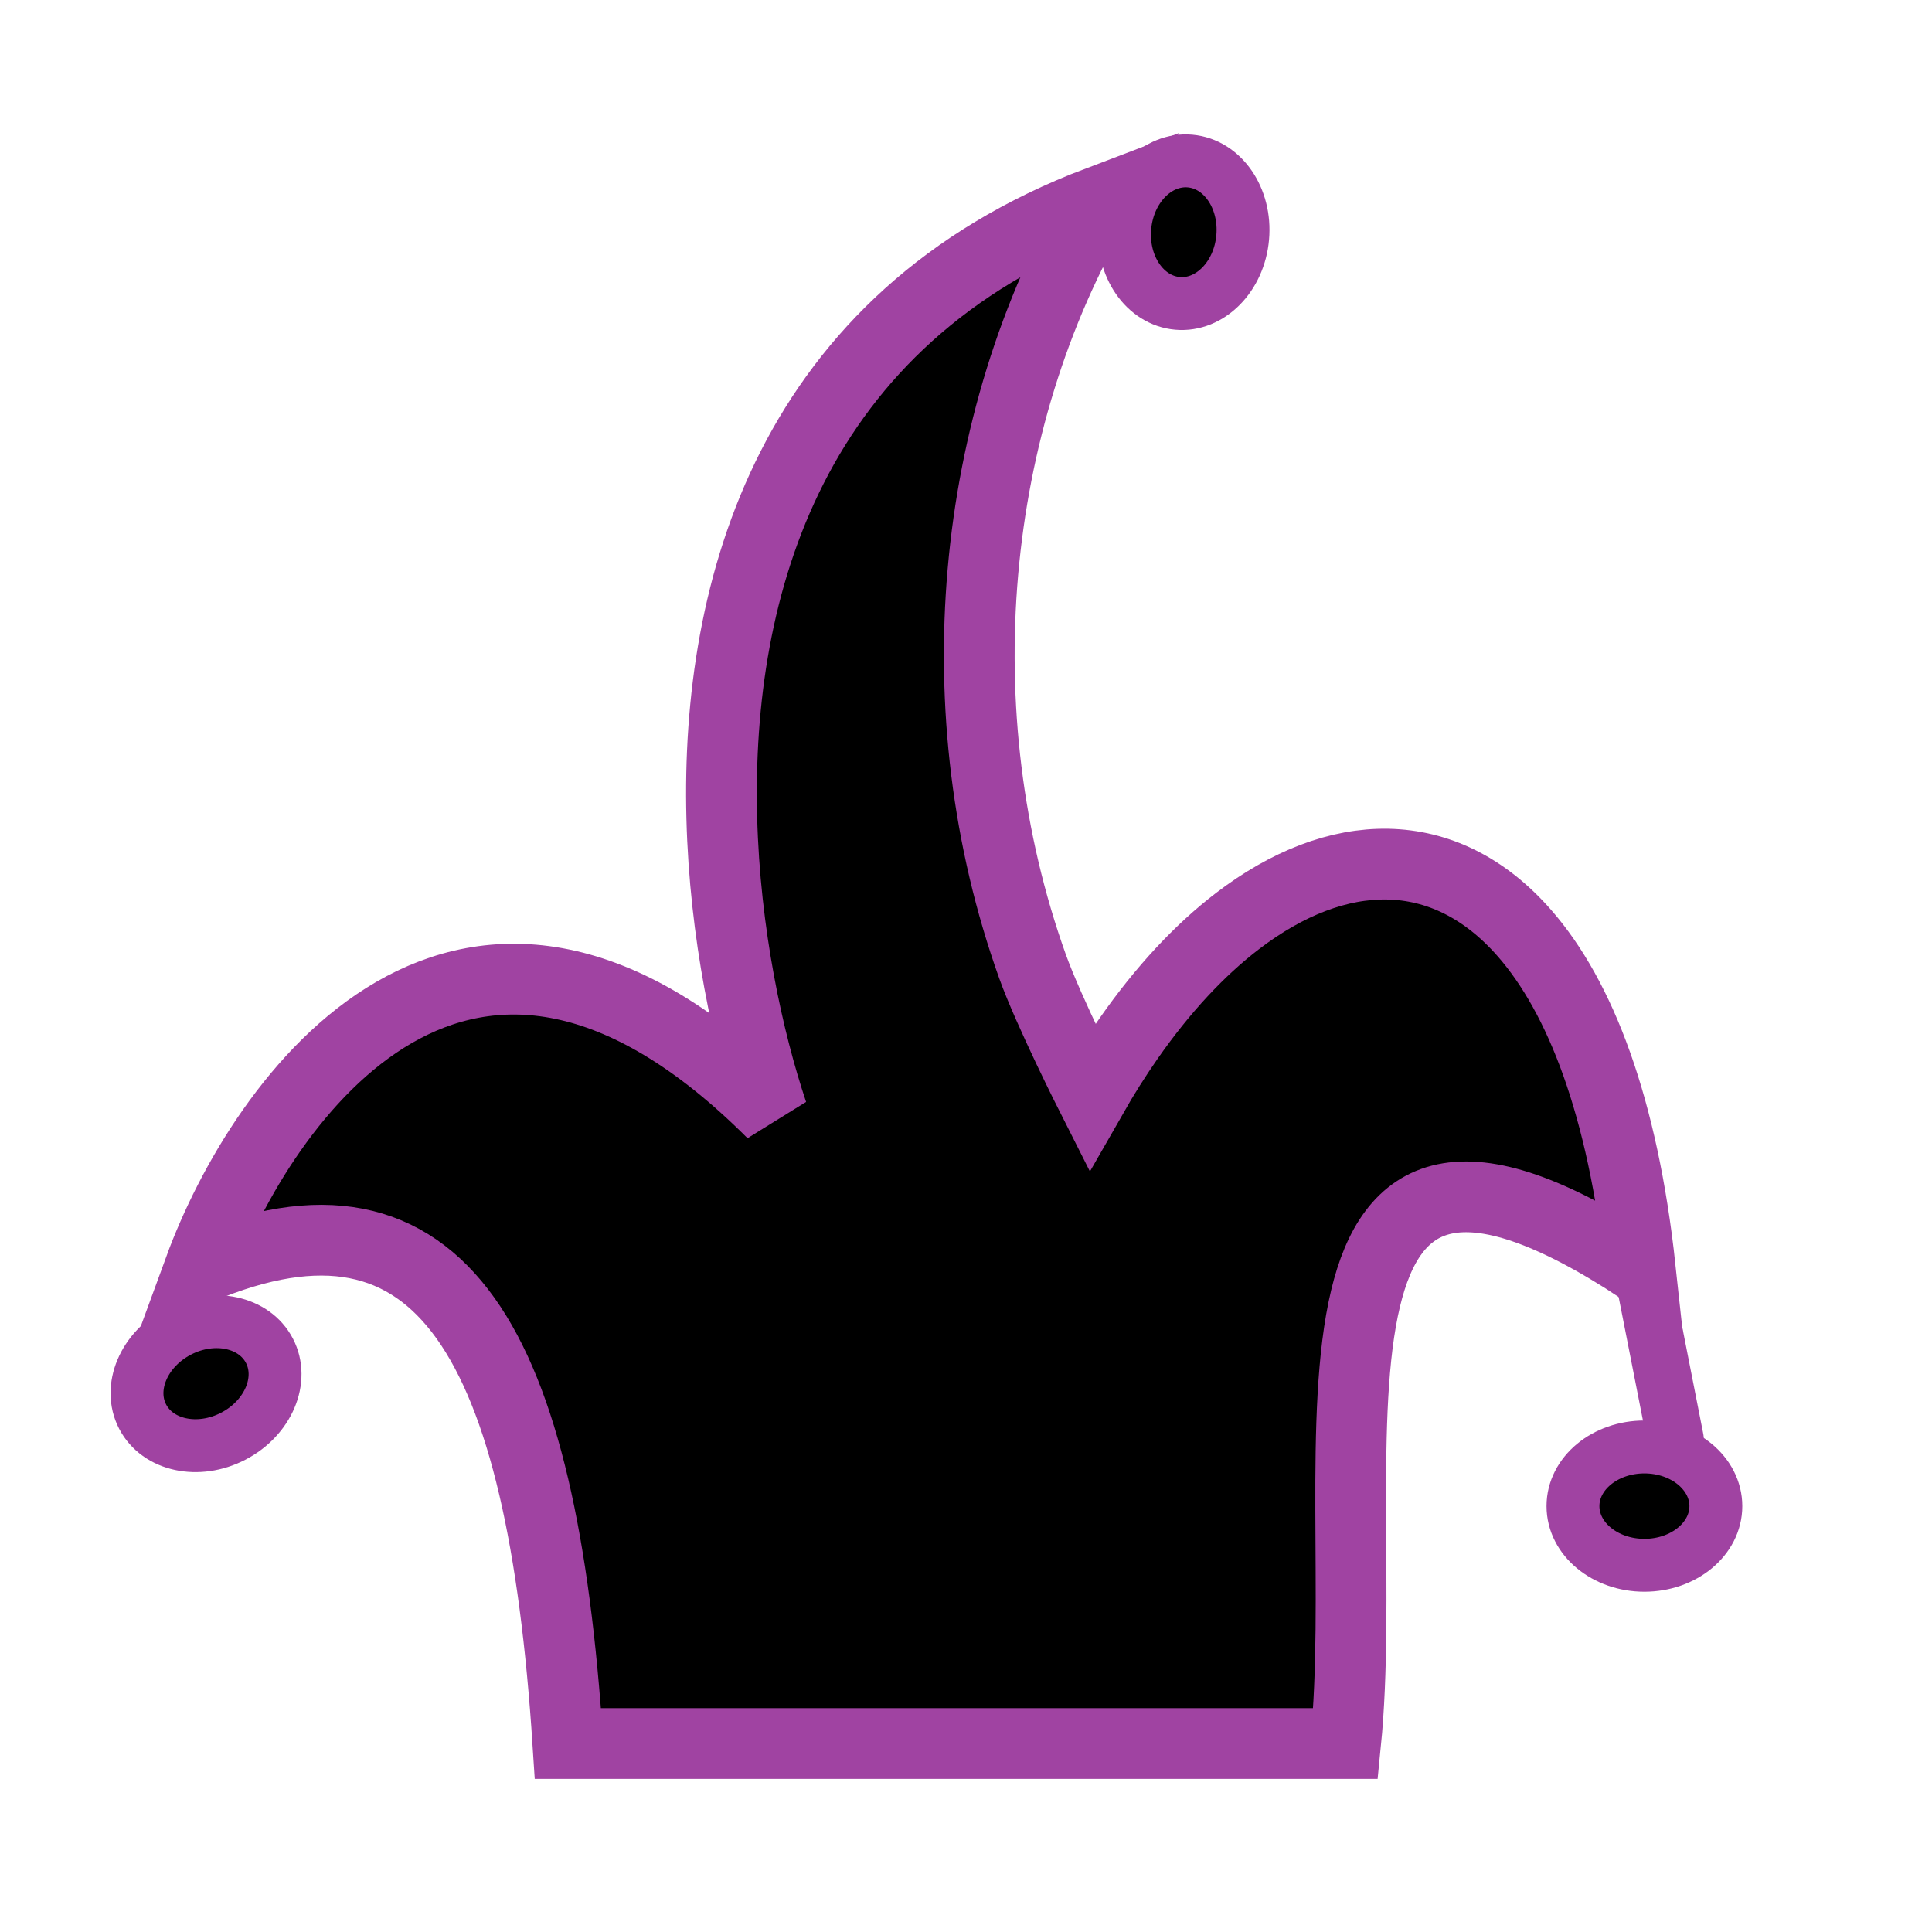
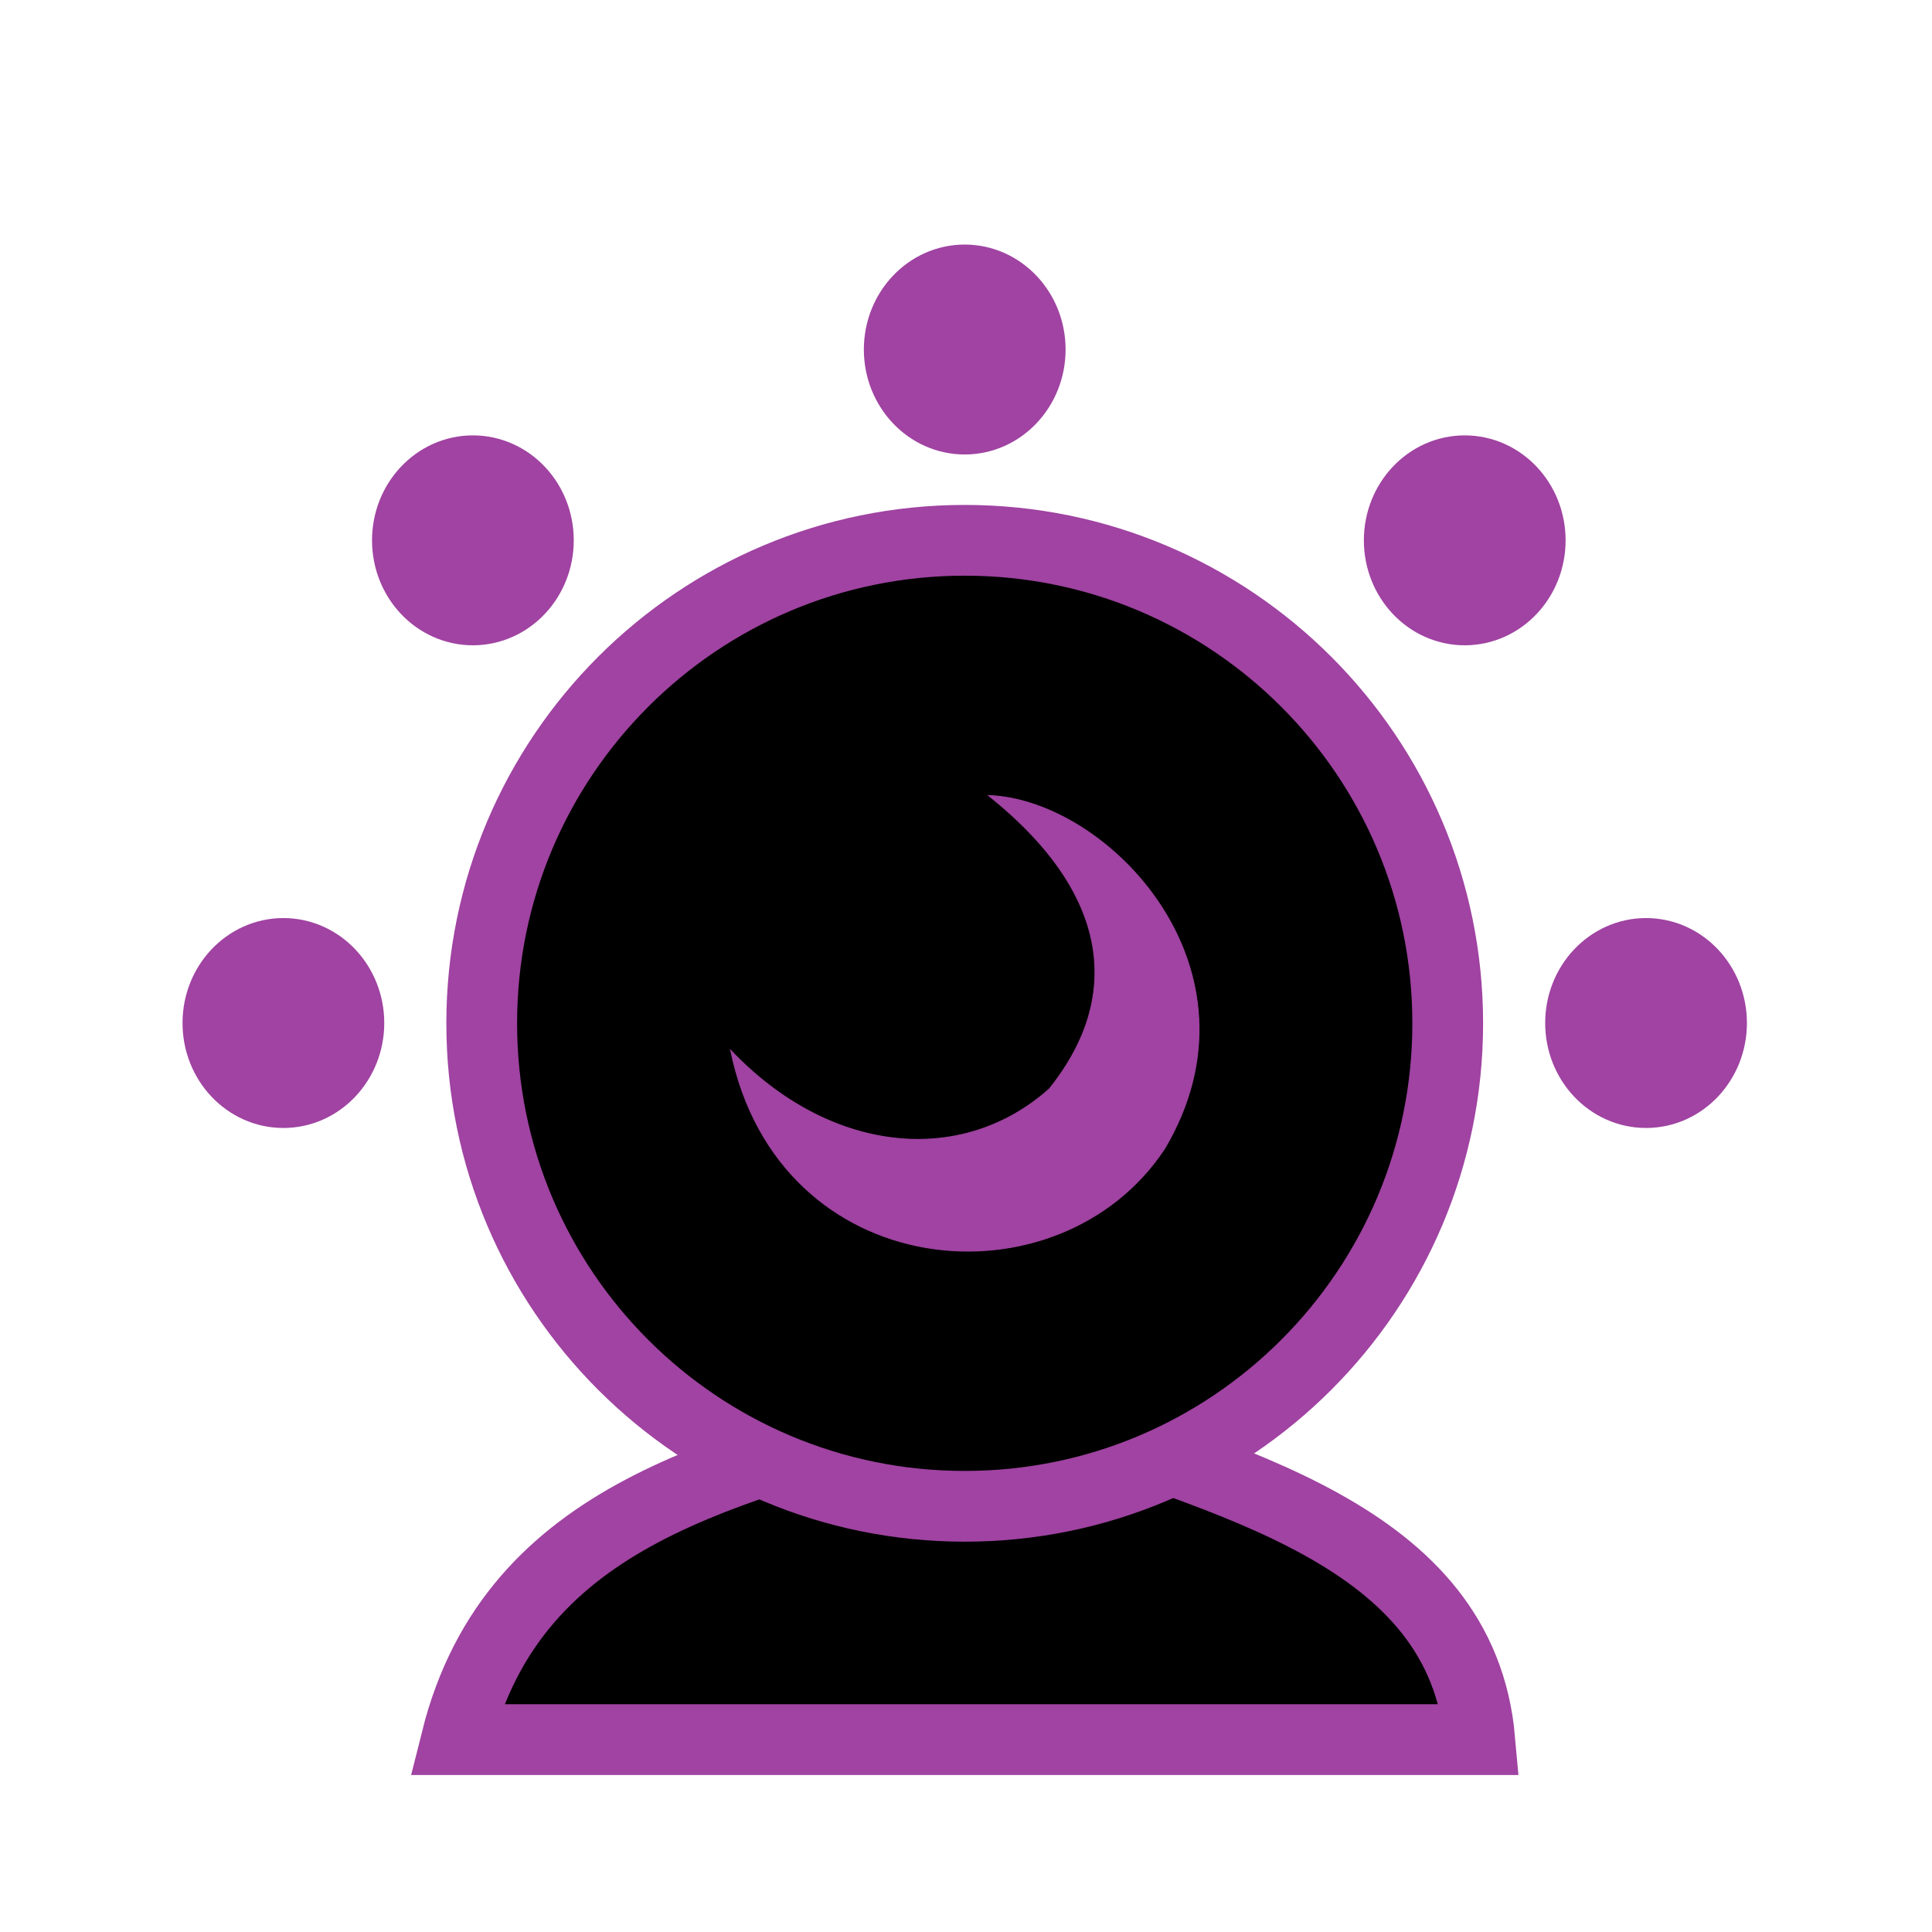
- <svg xmlns="http://www.w3.org/2000/svg" viewBox="0 0 2048 2048">
-   <g id="g2838" style="fill:#f9f9f9" transform="matrix(1, 0, 0, 1, -2.842170943040401e-14, 2.842170943040401e-14)">
-     <path id="path3933" d="M 601.992 1848.215 L 1426.398 1848.215 C 1441.605 1696.465 1418.573 1497.323 1447.551 1376.4 C 1474.636 1263.377 1547.157 1218.686 1738.805 1344.893 C 1720.261 1173.179 1675.207 1056.829 1615.941 989.121 C 1573.434 940.56 1523.617 917.02 1471.028 916.021 C 1419.204 915.037 1364.688 935.942 1311.82 976.362 C 1271.79 1006.968 1232.705 1048.764 1196.45 1100.719 C 1183.006 1119.985 1169.951 1140.648 1157.381 1162.656 C 1157.381 1162.656 1111.541 1071.992 1094.535 1024.481 C 998.38 755.841 1027.273 447.505 1164.044 213.689 C 837.876 337.532 758.841 622.4 765.122 866.871 C 768.288 990.122 793.14 1103.106 818.941 1180.011 C 493.426 854.388 276.93 1166.056 211.483 1344.893 C 469.915 1235.887 574.621 1425.781 601.992 1848.215 Z" style="fill-opacity: 1; stroke-width: 75; stroke-linecap: round; stroke-linejoin: miter; stroke-miterlimit: 4; stroke-dasharray: none; stroke-opacity: 1; fill: rgb(0, 0, 0); stroke: rgb(160, 67, 162);" />
-     <ellipse id="path3935" style="fill-opacity: 1; stroke-width: 56.059; stroke-linecap: round; stroke-linejoin: round; stroke-miterlimit: 4; stroke-dasharray: none; stroke-opacity: 1; fill: rgb(0, 0, 0); stroke: rgb(160, 67, 162);" cx="1743.144" cy="1596.554" rx="75.733" ry="62.716" />
-     <ellipse transform="matrix(0.88748, -0.460847, 0.460847, 0.88748, -36.77343, 19.80179)" id="path3935-8" style="fill-opacity: 1; stroke-width: 56.059; stroke-linecap: round; stroke-linejoin: round; stroke-miterlimit: 4; stroke-dasharray: none; stroke-opacity: 1; fill: rgb(0, 0, 0); stroke: rgb(160, 67, 162);" cx="-440.367" cy="1401.744" rx="75.733" ry="62.716" />
-     <ellipse transform="matrix(0.0879, -0.996129, 0.996129, 0.0879, -14.14366, 8.486192)" id="path3935-2" style="fill-opacity: 1; stroke-width: 56.059; stroke-linecap: round; stroke-linejoin: round; stroke-miterlimit: 4; stroke-dasharray: none; stroke-opacity: 1; fill: rgb(0, 0, 0); stroke: rgb(160, 67, 162);" cx="-125.198" cy="1284.962" rx="75.733" ry="62.716" />
-     <path id="path3968" d="M 1738.806 1336.215 L 1776.059 1525.551" style="fill: rgb(249, 249, 249); stroke-width: 60; stroke-linecap: round; stroke-linejoin: miter; stroke-miterlimit: 4; stroke-dasharray: none; stroke-opacity: 1; stroke: rgb(160, 67, 162);" />
-   </g>
+ <svg xmlns="http://www.w3.org/2000/svg" id="svg2" height="100%" width="100%" version="1.1" viewBox="0 0 2048 2048">
+   <defs id="defs9" fill="#a043a2">
+     </defs>
+   <path style="fill:#000000;fill-opacity:1;stroke:#a043a2;stroke-width:75;stroke-linecap:butt;stroke-linejoin:miter;stroke-miterlimit:4;stroke-dasharray:none;stroke-opacity:1" d="m 995.875,1492.61 c -217.512,65.062 -450.896,107.644 -512,351.458 H 1568.621 C 1549.227,1625.5 1302.167,1570.918 1082.655,1492.61" id="path4633" />
+   <circle r="512" cy="1084.746" cx="1022.644" style="fill:#000000;fill-opacity:1;stroke:#a043a2;stroke-width:75;stroke-linecap:round;stroke-linejoin:round;stroke-miterlimit:4;stroke-dasharray:none;stroke-opacity:1" id="path4635" />
+   <ellipse ry="73.763" rx="69.424" cy="572.78" cx="1552.678" style="fill:#a043a2;fill-opacity:1;stroke:#a043a2;stroke-width:75;stroke-linecap:round;stroke-linejoin:round;stroke-miterlimit:4;stroke-dasharray:none;stroke-opacity:1" id="path4637" />
+   <ellipse ry="73.763" rx="69.424" cy="572.78" cx="501.288" style="fill:#a043a2;fill-opacity:1;stroke:#a043a2;stroke-width:75;stroke-linecap:round;stroke-linejoin:round;stroke-miterlimit:4;stroke-dasharray:none;stroke-opacity:1" id="path4637-9" />
+   <ellipse ry="73.763" rx="69.424" cy="370.508" cx="1022.644" style="fill:#a043a2;fill-opacity:1;stroke:#a043a2;stroke-width:75;stroke-linecap:round;stroke-linejoin:round;stroke-miterlimit:4;stroke-dasharray:none;stroke-opacity:1" id="path4637-4" />
+   <ellipse ry="73.763" rx="69.424" cy="1084.44" cx="1744.881" style="fill:#a043a2;fill-opacity:1;stroke:#a043a2;stroke-width:75;stroke-linecap:round;stroke-linejoin:round;stroke-miterlimit:4;stroke-dasharray:none;stroke-opacity:1" id="path4637-3-7" />
+   <ellipse ry="73.763" rx="69.424" cy="1084.44" cx="300.407" style="fill:#a043a2;fill-opacity:1;stroke:#a043a2;stroke-width:75;stroke-linecap:round;stroke-linejoin:round;stroke-miterlimit:4;stroke-dasharray:none;stroke-opacity:1" id="path4637-30-8" />
+   <path id="path4006" d="m 774.612,1113.424 c 51.102,249.207 348.159,273.636 459.932,104.136 112.528,-190.019 -59.638,-369.762 -186.576,-374.237 138.048,110.244 136.487,221.499 64.286,311.081 -93.691,83.46 -233.569,68.691 -337.642,-40.98 z" style="fill:#a043a2;fill-opacity:1;stroke:#a043a2;stroke-width:1px;stroke-linecap:butt;stroke-linejoin:miter;stroke-opacity:1" />
</svg>
